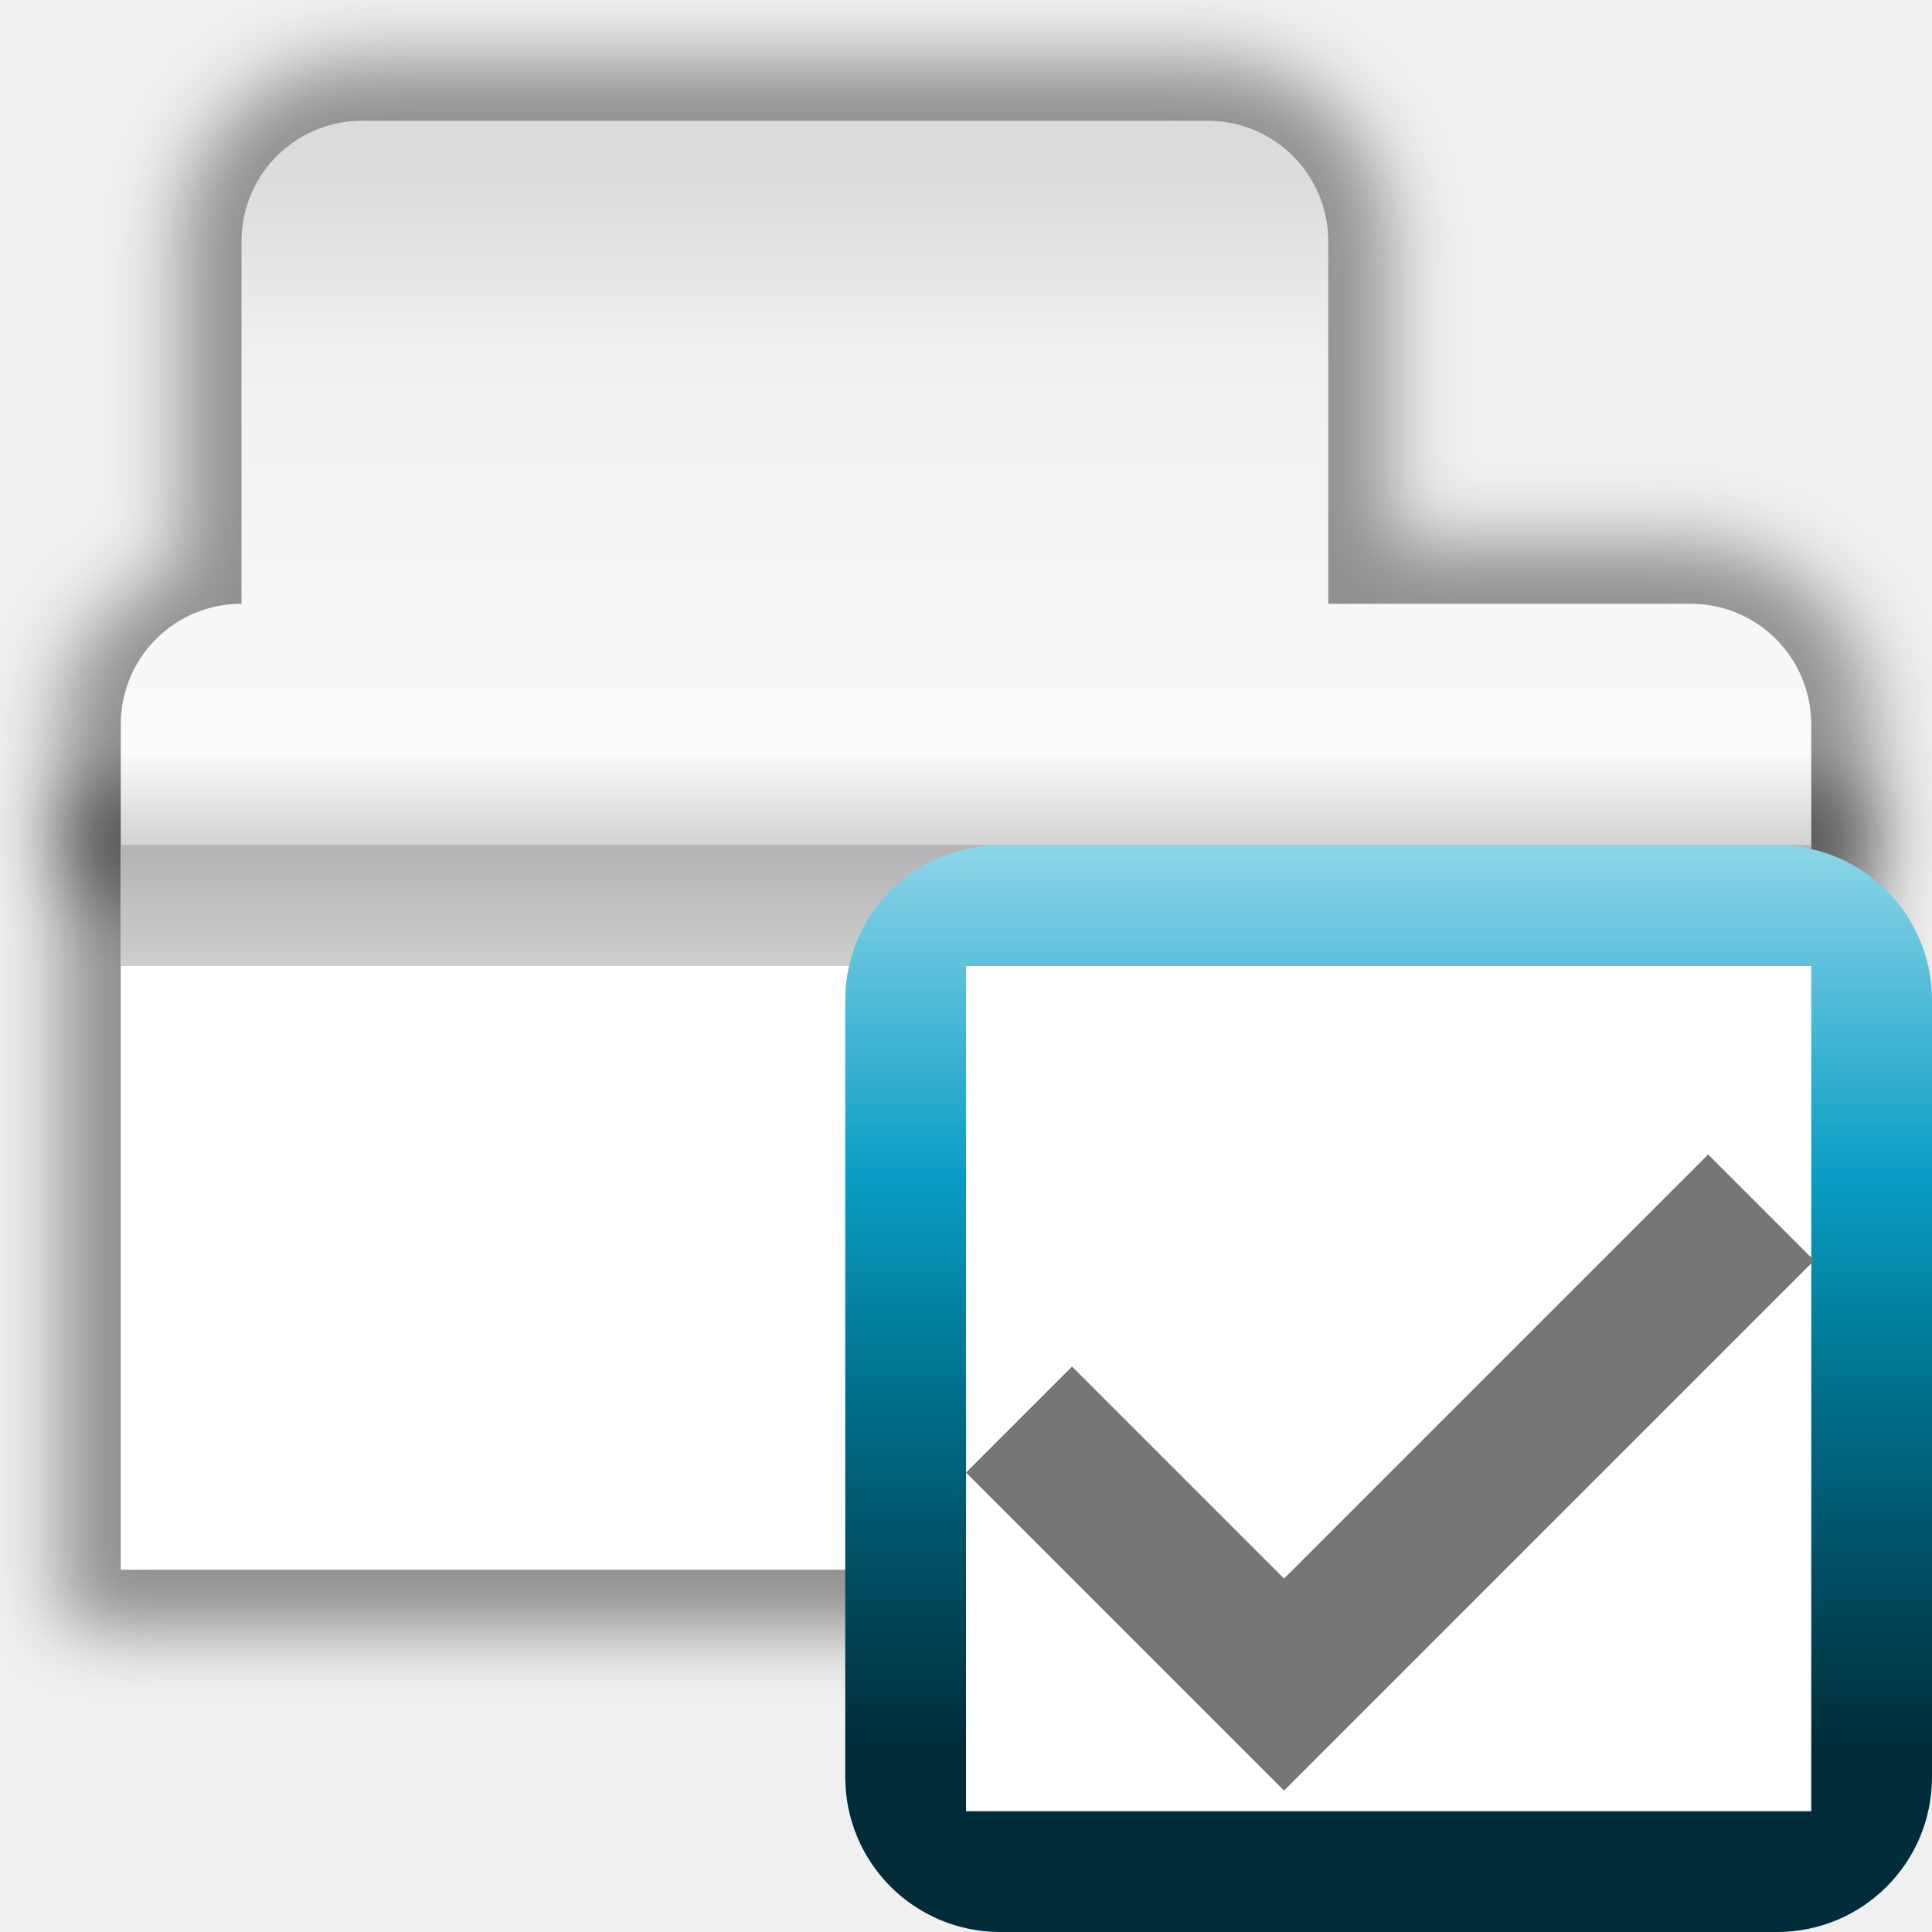
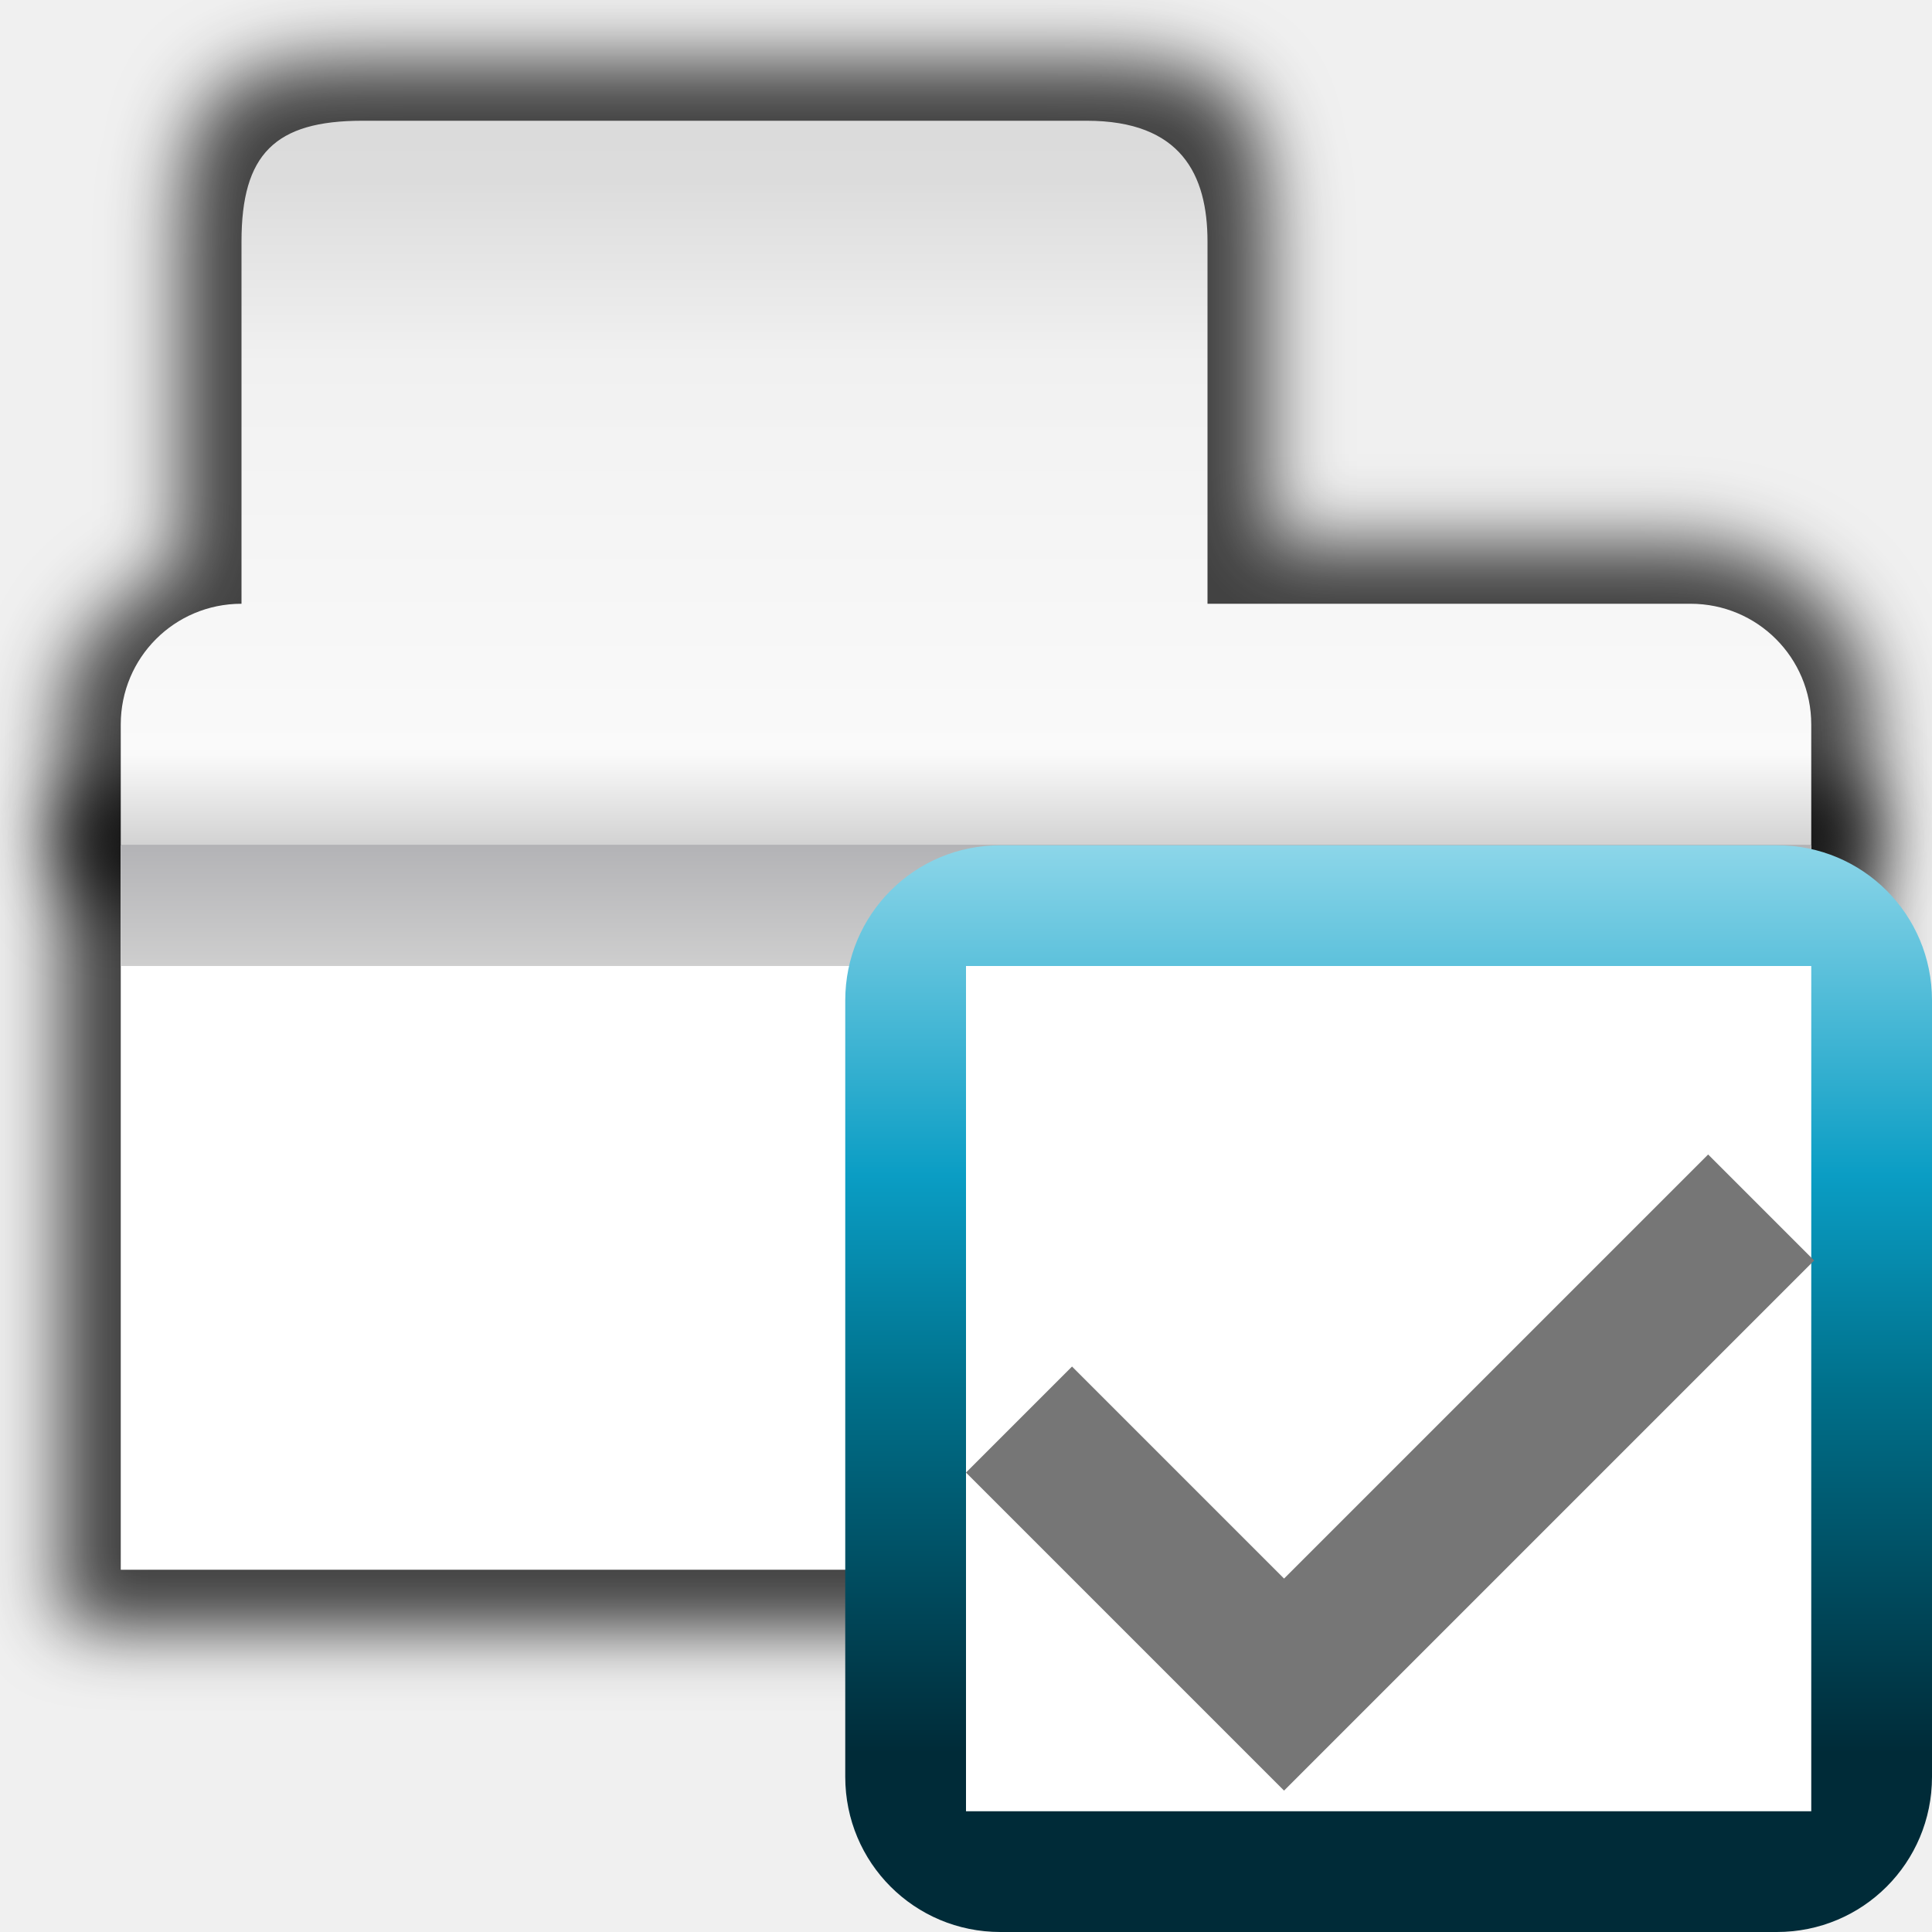
<svg xmlns="http://www.w3.org/2000/svg" height="16" width="16">
  <filter id="a" color-interpolation-filters="sRGB" height="1.183" width="1.098" x="-.049" y="-.091">
    <feGaussianBlur stdDeviation=".305" />
  </filter>
  <linearGradient id="b" gradientUnits="userSpaceOnUse" x1="7" x2="7" y1="2" y2="8">
    <stop offset="0" stop-color="#dbdbdb" />
    <stop offset=".083" stop-color="#dcdcdc" />
    <stop offset=".333" stop-color="#f1f1f1" />
    <stop offset=".875" stop-color="#fafafa" />
    <stop offset="1" stop-color="#d2d2d2" />
    <stop offset="1" stop-color="#ebebeb" />
  </linearGradient>
  <linearGradient id="c" gradientTransform="matrix(28 0 0 .1538462 -2925.974 260.7413)" gradientUnits="userSpaceOnUse" x1="137.258" x2="137.258" y1="260.751" y2="312.877">
    <stop offset="0" stop-color="#b3b3b6" />
    <stop offset="1" stop-color="#cecece" />
  </linearGradient>
  <linearGradient id="d" gradientUnits="userSpaceOnUse" x1="94.281" x2="94.281" y1="-40.024" y2="-27.483">
    <stop offset="0" stop-color="#8dd8e4" />
    <stop offset=".355" stop-color="#a8e2f1" />
    <stop offset=".619" stop-color="#0a9dc4" />
    <stop offset=".757" stop-color="#00718c" />
    <stop offset="1" stop-color="#002b38" />
  </linearGradient>
  <radialGradient id="e" cx="106.664" cy="117.334" fy="121.105" gradientTransform="matrix(.5000001 -.5000004 .707107 .7071066 -29.63542 87.69828)" gradientUnits="userSpaceOnUse" r="5.333">
    <stop offset="0" stop-color="#eefcff" />
    <stop offset="1" stop-color="#eefcff" stop-opacity="0" />
  </radialGradient>
  <filter id="f">
    <feGaussianBlur stdDeviation=".202" />
  </filter>
  <filter id="g">
    <feGaussianBlur stdDeviation="2.4" />
  </filter>
  <g transform="matrix(.125 0 0 .125 -9.953581 -30.60951)">
-     <rect filter="url(#g)" height="60" opacity=".4" rx="1.852" ry="2.186" transform="matrix(1 0 0 .9333333 0 23.52509)" width="120" x="83.629" y="292.876" />
-     <path d="m3 1.5c-.822 0-1.5.678-1.5 1.5v.5 2.209c-.553.222-1 .663-1 1.291v1c0.0.276.224.5.5.5h1 12 1c.276-0.0.5-.224.5-.5v-1c0-.822-.679-1.455-1.5-1.5h-2.5v-2-.5c0-.822-.678-1.5-1.5-1.5h-.5-6z" filter="url(#a)" opacity=".4" transform="matrix(8 0 0 8 79.62865 236.8761)" />
-     <path d="m3 2c-.554 0-1 .446-1 1v.5 2.5c-.554 0-1 .446-1 1v1h1 12 1v-1c0-.554-.446-1-1-1h-3v-2.5-.5c0-.554-.446-1-1-1h-.5-6z" fill="url(#b)" stroke-width=".125" transform="matrix(8 0 0 8 79.62865 236.8761)" />
+     <rect filter="url(#g)" height="60" opacity=".73" rx="1.852" ry="2.186" transform="matrix(1 0 0 .9333333 0 23.52509)" width="120" x="83.629" y="292.876" />
+     <path d="m3 1.5c-1.212 0-1.5.288-1.5 1.5v.5 2.209c-.553.222-1 .663-1 1.291v1c0.0.276.224.5.5.5h1 12 1c.276-0.0.5-.224.5-.5v-1c0-.822-.679-1.455-1.5-1.5h-3.5v-2-.5c0-1.212-.237-1.5-1.5-1.5h-.5-5z" filter="url(#a)" opacity=".73" transform="matrix(8 0 0 8 79.62865 236.8761)" />
+     <path d="m3 2c-.723 0-1 .277-1 1v.5 2.5c-.554 0-1 .446-1 1v1h1 12 1v-1c0-.554-.446-1-1-1h-4v-2.5-.5c0-.554-.22-1-1-1h-.5-5z" fill="url(#b)" stroke-width=".125" transform="matrix(8 0 0 8 79.62865 236.8761)" />
    <path d="m157.831 266.495v-2.745z" fill="#fff" fill-opacity=".757" />
    <path d="m87.629 300.876h112v48h-112z" fill="#fff" />
    <path d="m87.629 300.876h112v8h-112z" fill="url(#c)" fill-rule="evenodd" />
  </g>
  <g transform="translate(-80.5 42)">
    <path d="m111.997 117.334a5.333 5.333 0 0 1 -5.333 5.333v-5.333z" fill="url(#e)" filter="url(#f)" opacity=".633" transform="matrix(.3614225 0 0 .364502 52.95768 -71.64333)" />
    <path d="m91.5-35h-2.715c-.712 0-1.285.573-1.285 1.285v6.43c0 .712.573 1.285 1.285 1.285h6.43c.712 0 1.285-.573 1.285-1.285v-6.43c0-.712-.573-1.285-1.285-1.285h-2.715z" fill="url(#d)" />
    <path d="m88.5-34h7v7h-7z" fill="#fff" />
    <path d="m88.5-29.805 1.756 1.756.878.878.878-.878 3.512-3.512-.878-.878-3.512 3.512-1.756-1.756z" fill="#767676" />
  </g>
</svg>
